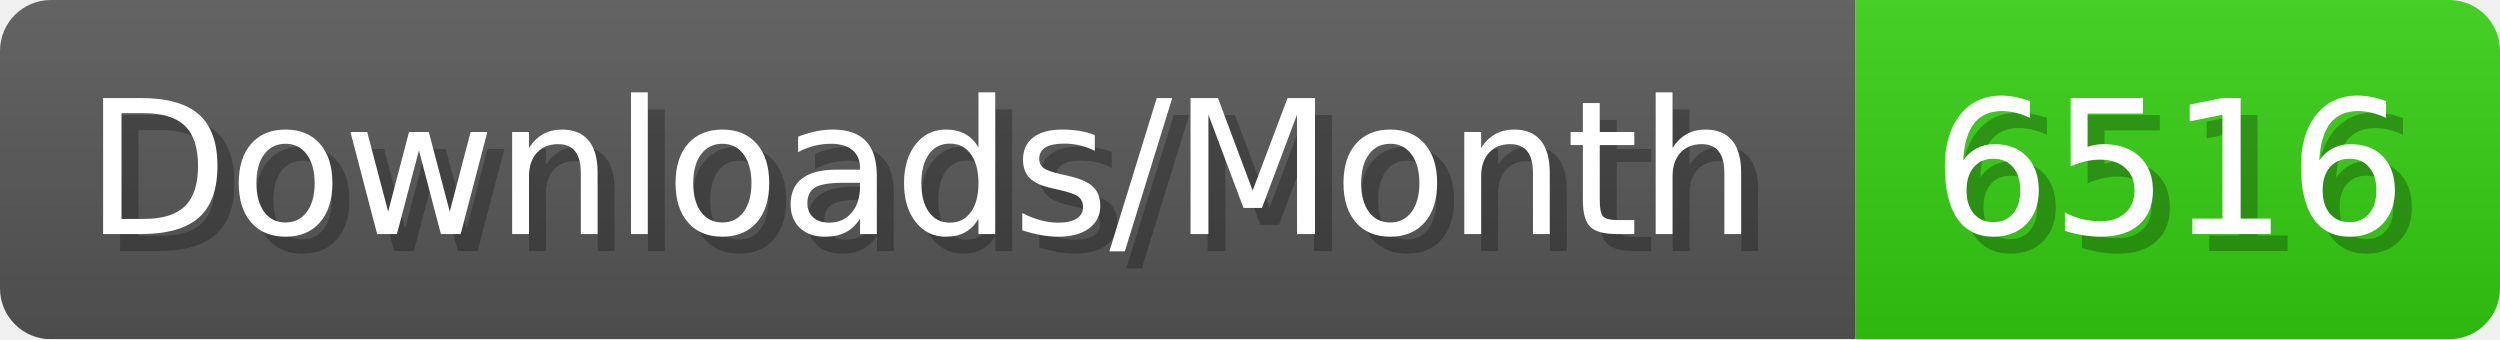
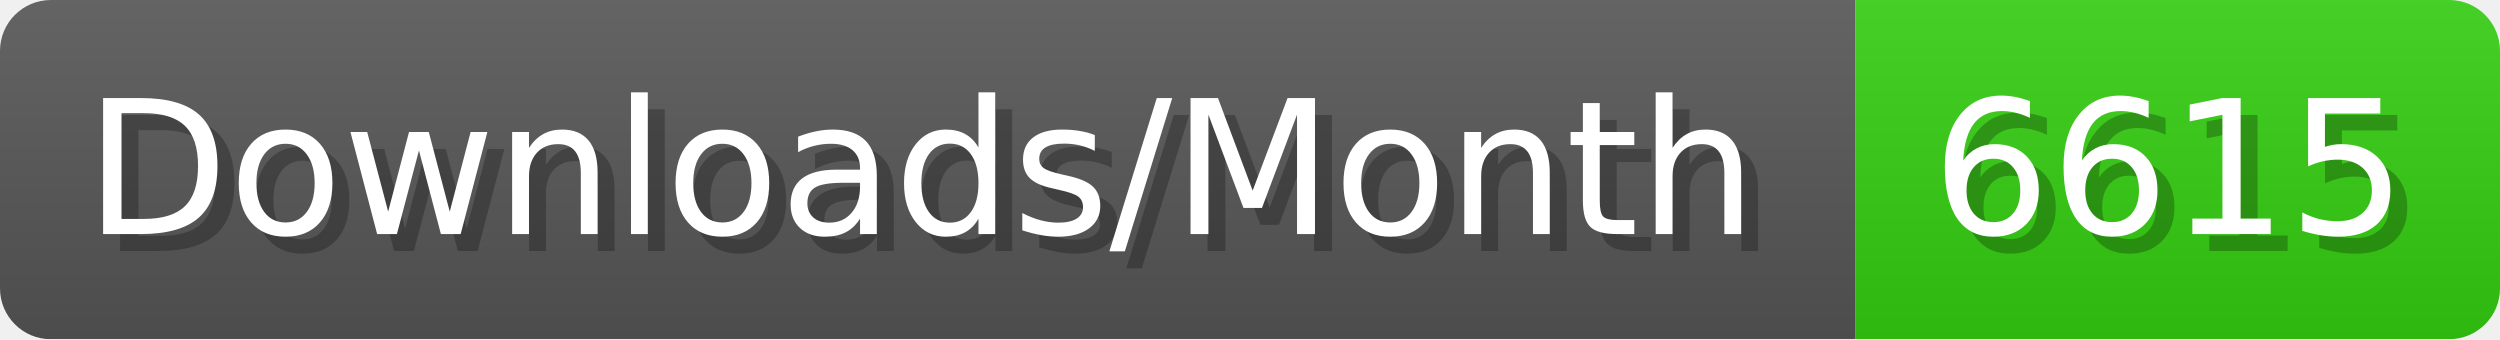
- <svg xmlns="http://www.w3.org/2000/svg" width="147.4" height="20" viewBox="0 0 1474 200" role="img" aria-label="Downloads/Month: 6516">
+ <svg xmlns="http://www.w3.org/2000/svg" width="147.4" height="20" viewBox="0 0 1474 200" role="img" aria-label="Downloads/Month: 6615">
  <linearGradient id="YlXUI" x2="0" y2="100%">
    <stop offset="0" stop-opacity=".1" stop-color="#EEE" />
    <stop offset="1" stop-opacity=".1" />
  </linearGradient>
  <mask id="JHhop">
    <rect width="1474" height="200" rx="30" fill="#FFF" />
  </mask>
  <g mask="url(#JHhop)">
    <rect width="1094" height="200" fill="#555" />
    <rect width="380" height="200" fill="#3C1" x="1094" />
    <rect width="1474" height="200" fill="url(#YlXUI)" />
  </g>
  <g aria-hidden="true" fill="#fff" text-anchor="start" font-family="Verdana,DejaVu Sans,sans-serif" font-size="110">
    <text x="60" y="148" textLength="994" fill="#000" opacity="0.25">Downloads/Month</text>
    <text x="50" y="138" textLength="994">Downloads/Month</text>
-     <text x="1149" y="148" textLength="280" fill="#000" opacity="0.25">6516</text>
-     <text x="1139" y="138" textLength="280">6516</text>
+     <text x="1149" y="148" textLength="280" fill="#000" opacity="0.25">6615</text>
+     <text x="1139" y="138" textLength="280">6615</text>
  </g>
</svg>
